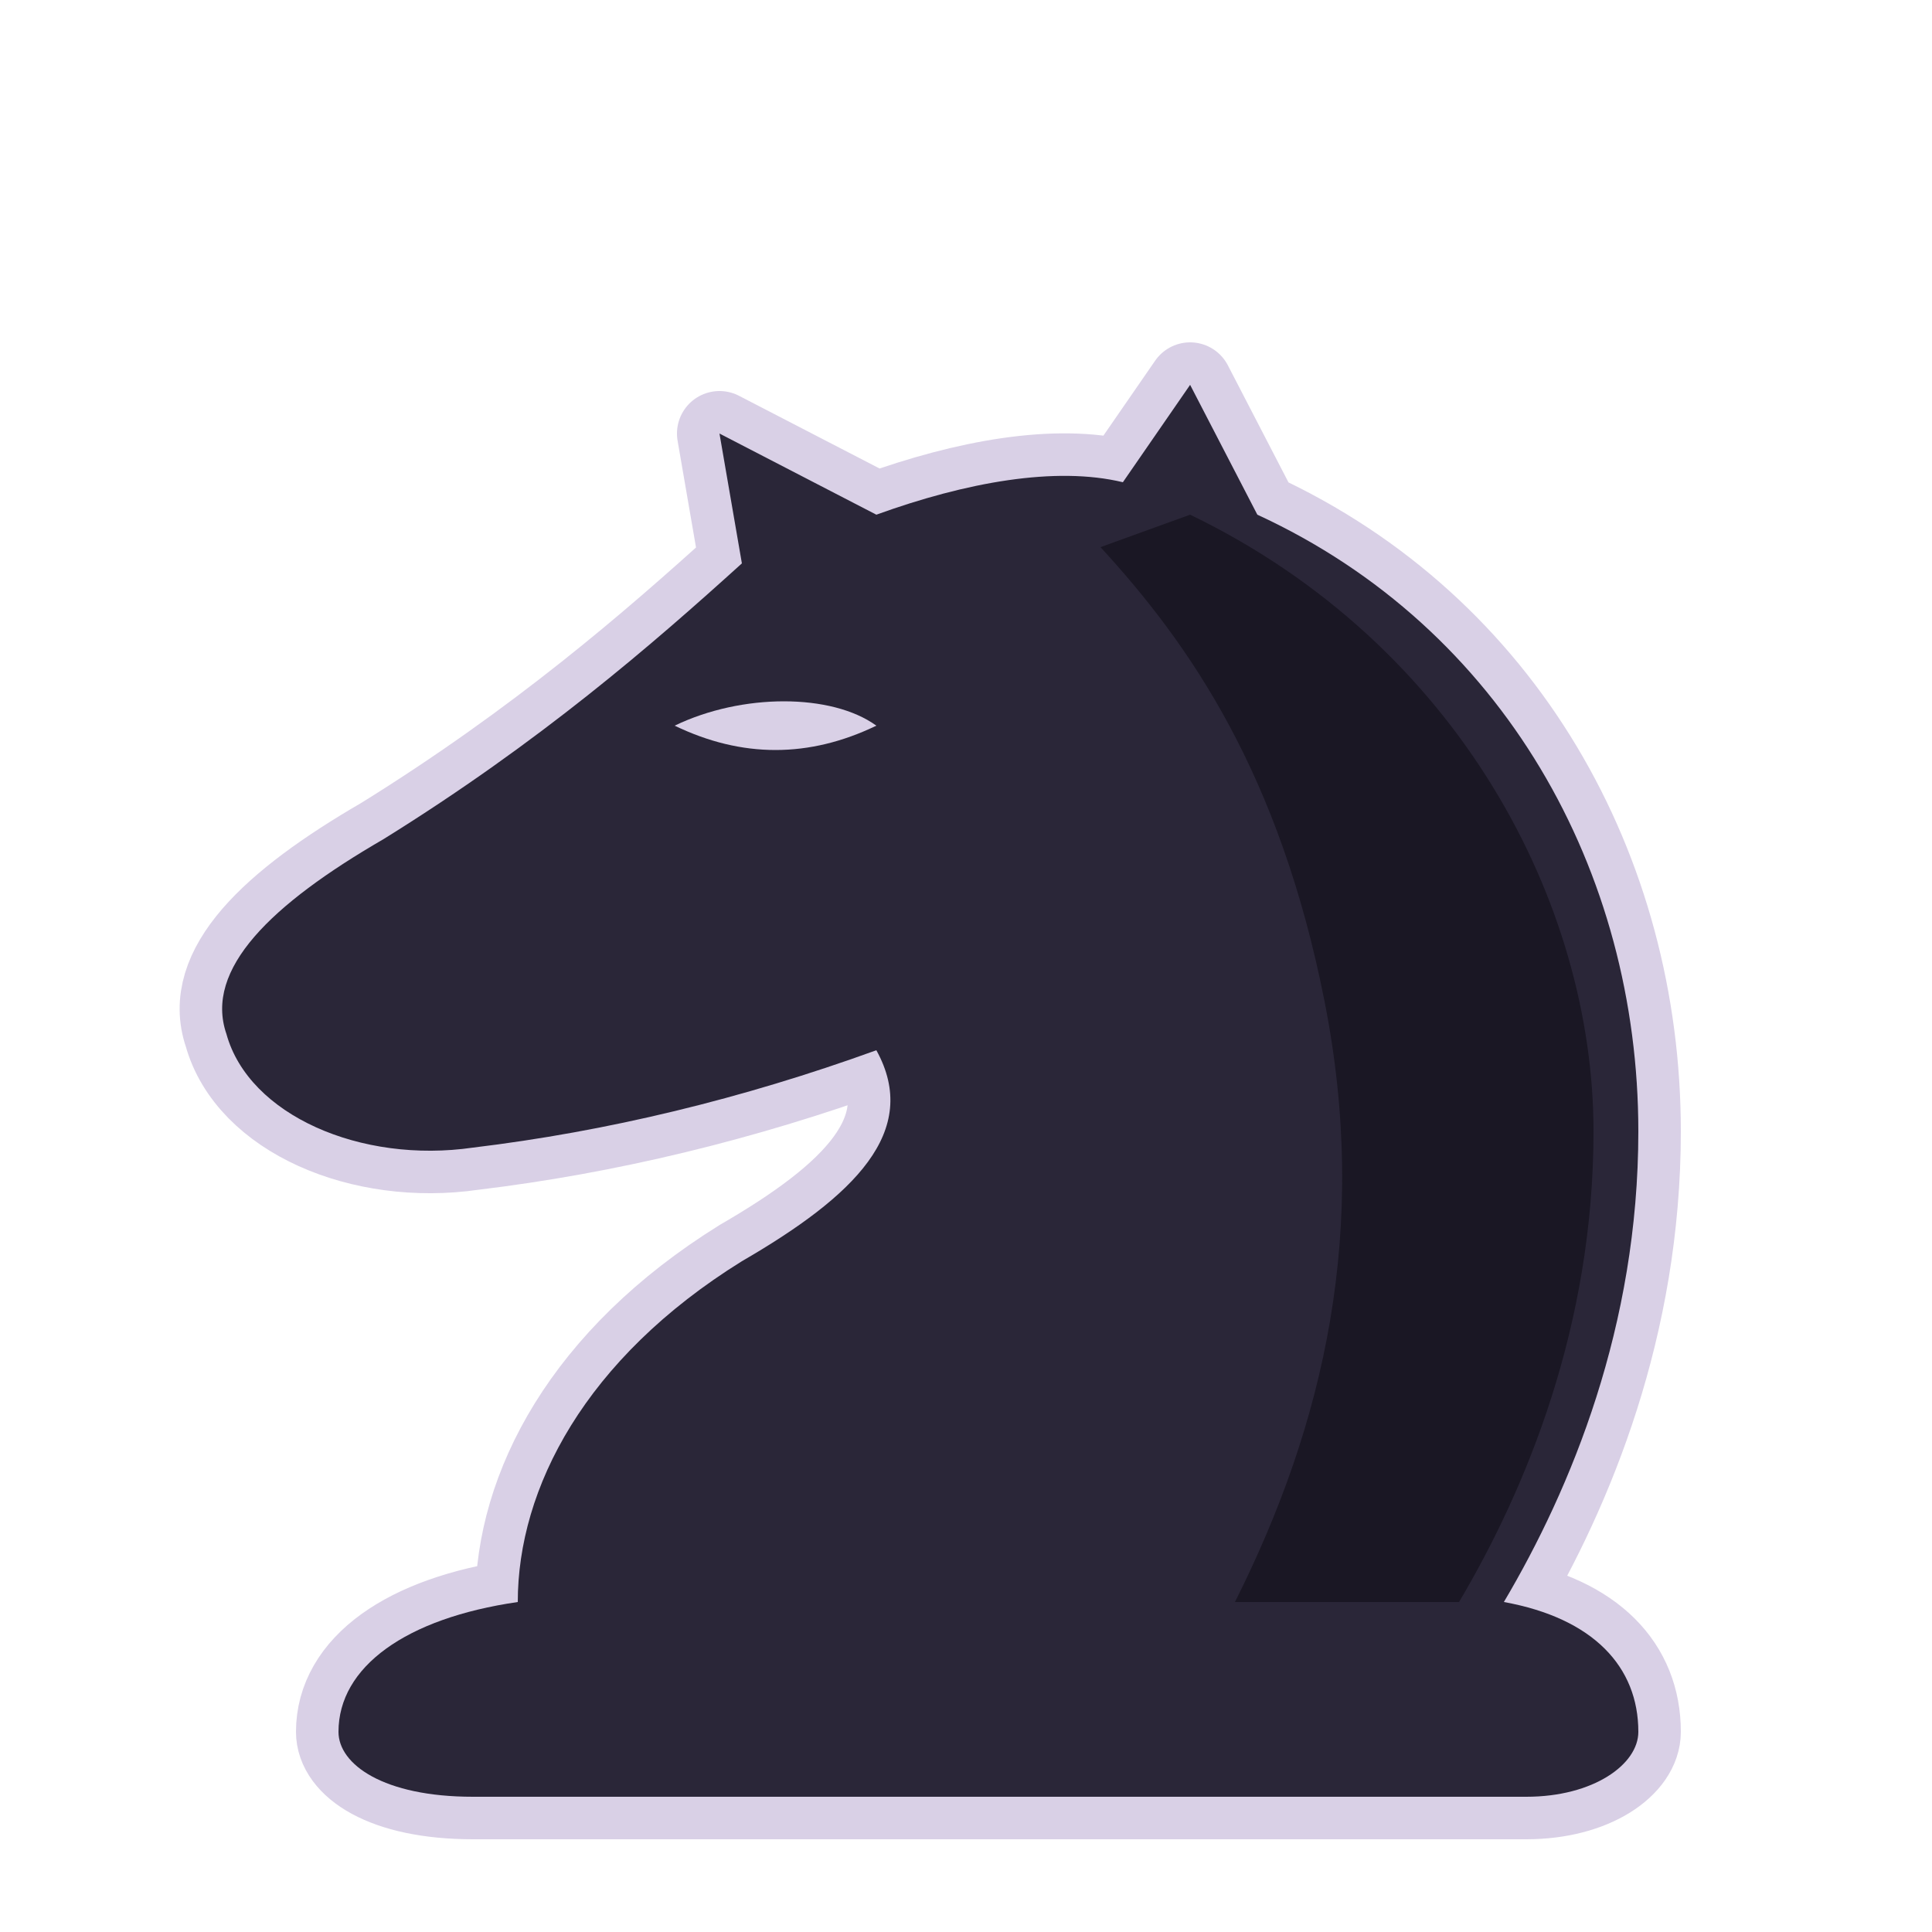
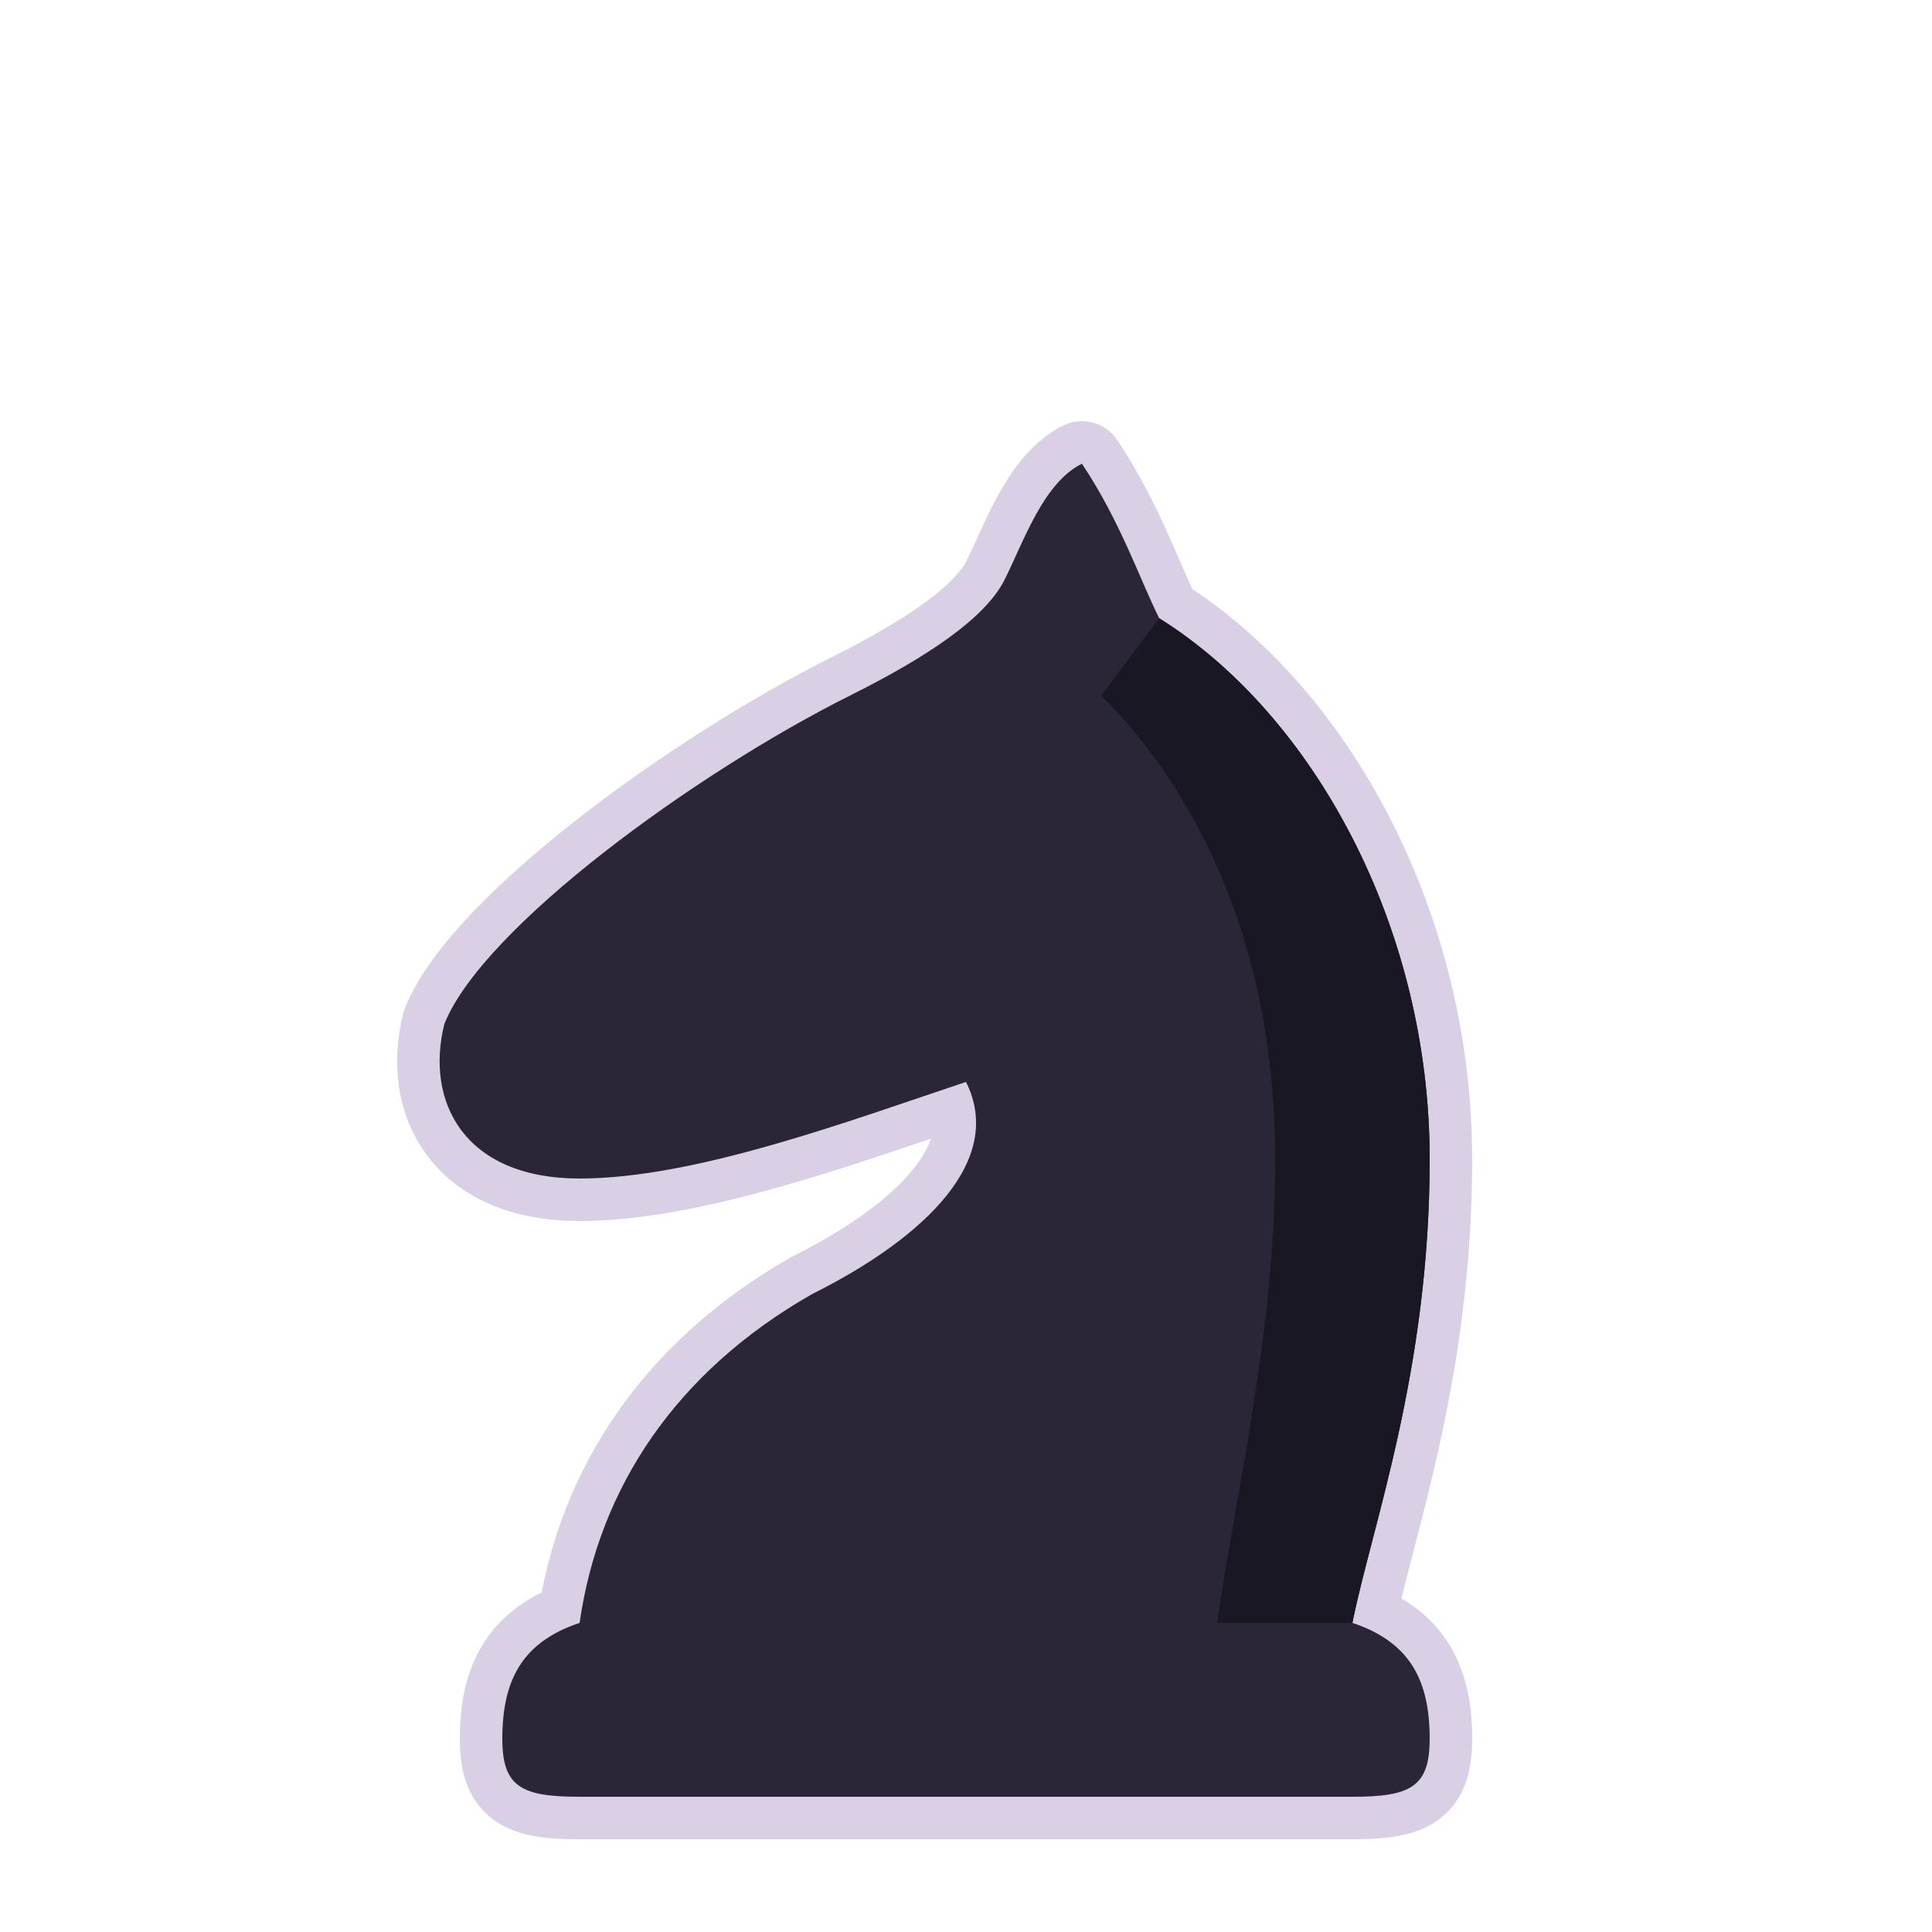
<svg xmlns="http://www.w3.org/2000/svg" viewBox="0 0 100 100">
  <clipPath id="c">
-     <path d="M66.24 93L24.48 93C19.84 93 17.52 91.32 17.52 89.64C17.52 86.28 21 83.76 26.8 82.92C26.8 77.04 30.28 70.32 38.4 65.28C44.2 61.92 47.68 58.56 45.36 54.36C38.4 56.88 31.44 58.56 24.48 59.4C18.68 60.24 12.88 57.72 11.72 53.52C10.56 50.16 14.04 46.8 19.84 43.44C27.96 38.4 33.76 33.36 38.4 29.16L37.24 22.44L45.36 26.64C50 24.96 54.64 24.12 58.12 24.96L61.6 19.92L65.08 26.64C77.84 32.52 84.8 45.12 84.8 58.56C84.8 68.64 81.32 77.04 77.84 82.92C82.48 83.76 84.8 86.28 84.8 89.64C84.8 91.32 82.48 93 79 93Z" />
+     <path d="M56 24C58 27 59 30 60 32C68 37 74 48 74 60C74 71 71 79 70 84C73 85 74 87 74 90C74 92.5 73 93 70 93L30 93C27 93 26 92.5 26 90C26 87 27 85 30 84C31 77 35 71 42 67C48 64 52 60 50 56C44 58 36 61 30 61C24 61 22 57 23 53C25 48 36 40 44 36C48 34 51 32 52 30C53 28 54 25 56 24Z" />
  </clipPath>
-   <path d="M66.24 93L24.48 93C19.84 93 17.52 91.32 17.52 89.64C17.52 86.28 21 83.76 26.8 82.92C26.8 77.04 30.28 70.32 38.4 65.28C44.2 61.92 47.68 58.56 45.36 54.36C38.4 56.88 31.44 58.56 24.48 59.4C18.68 60.24 12.88 57.72 11.72 53.52C10.56 50.16 14.04 46.8 19.84 43.44C27.96 38.4 33.76 33.36 38.4 29.16L37.24 22.44L45.36 26.64C50 24.96 54.64 24.12 58.12 24.96L61.6 19.92L65.08 26.64C77.84 32.52 84.8 45.12 84.8 58.56C84.8 68.64 81.32 77.04 77.84 82.92C82.48 83.76 84.8 86.28 84.8 89.64C84.8 91.32 82.48 93 79 93Z" stroke="#d9d0e6" stroke-width="4.4" stroke-linejoin="round" />
-   <path d="M66.24 93L24.48 93C19.84 93 17.52 91.32 17.52 89.64C17.52 86.28 21 83.76 26.8 82.92C26.8 77.04 30.28 70.32 38.4 65.28C44.2 61.92 47.68 58.56 45.36 54.36C38.4 56.88 31.44 58.56 24.48 59.4C18.68 60.24 12.88 57.72 11.72 53.52C10.56 50.16 14.04 46.8 19.84 43.44C27.96 38.4 33.76 33.36 38.4 29.16L37.24 22.44L45.36 26.64C50 24.96 54.64 24.12 58.12 24.96L61.6 19.92L65.08 26.64C77.84 32.52 84.8 45.12 84.8 58.56C84.8 68.64 81.32 77.04 77.84 82.92C82.48 83.76 84.8 86.28 84.8 89.64C84.8 91.32 82.48 93 79 93Z" fill="#2a2638" />
-   <path d="M61.6 26.64C75.52 33.36 82.48 46.8 82.48 58.56C82.48 68.64 79 77.04 75.52 82.92L63.92 82.92C68.56 73.68 70.88 63.6 68.56 51.84C66.24 40.08 61.6 33.36 56.96 28.32Z" fill="#1a1724" />
-   <path d="M34.92 37.56C38.4 35.88 43.04 35.88 45.36 37.56C41.88 39.24 38.4 39.24 34.92 37.56Z" fill="#d9d0e6" />
+   <path d="M56 24C58 27 59 30 60 32C68 37 74 48 74 60C74 71 71 79 70 84C73 85 74 87 74 90C74 92.5 73 93 70 93L30 93C27 93 26 92.5 26 90C26 87 27 85 30 84C31 77 35 71 42 67C48 64 52 60 50 56C44 58 36 61 30 61C24 61 22 57 23 53C25 48 36 40 44 36C48 34 51 32 52 30C53 28 54 25 56 24Z" stroke="#d9d0e6" stroke-width="4.4" stroke-linejoin="round" />
+   <path d="M56 24C58 27 59 30 60 32C68 37 74 48 74 60C74 71 71 79 70 84C73 85 74 87 74 90C74 92.5 73 93 70 93L30 93C27 93 26 92.5 26 90C26 87 27 85 30 84C31 77 35 71 42 67C48 64 52 60 50 56C44 58 36 61 30 61C24 61 22 57 23 53C25 48 36 40 44 36C48 34 51 32 52 30C53 28 54 25 56 24Z" fill="#2a2638" />
+   <path d="M60 32C68 37 74 48 74 60C74 71 71 79 70 84L63 84C64 77 66 69 66 60C66 49 62 41 57 36Z" fill="#1a1724" />
</svg>
